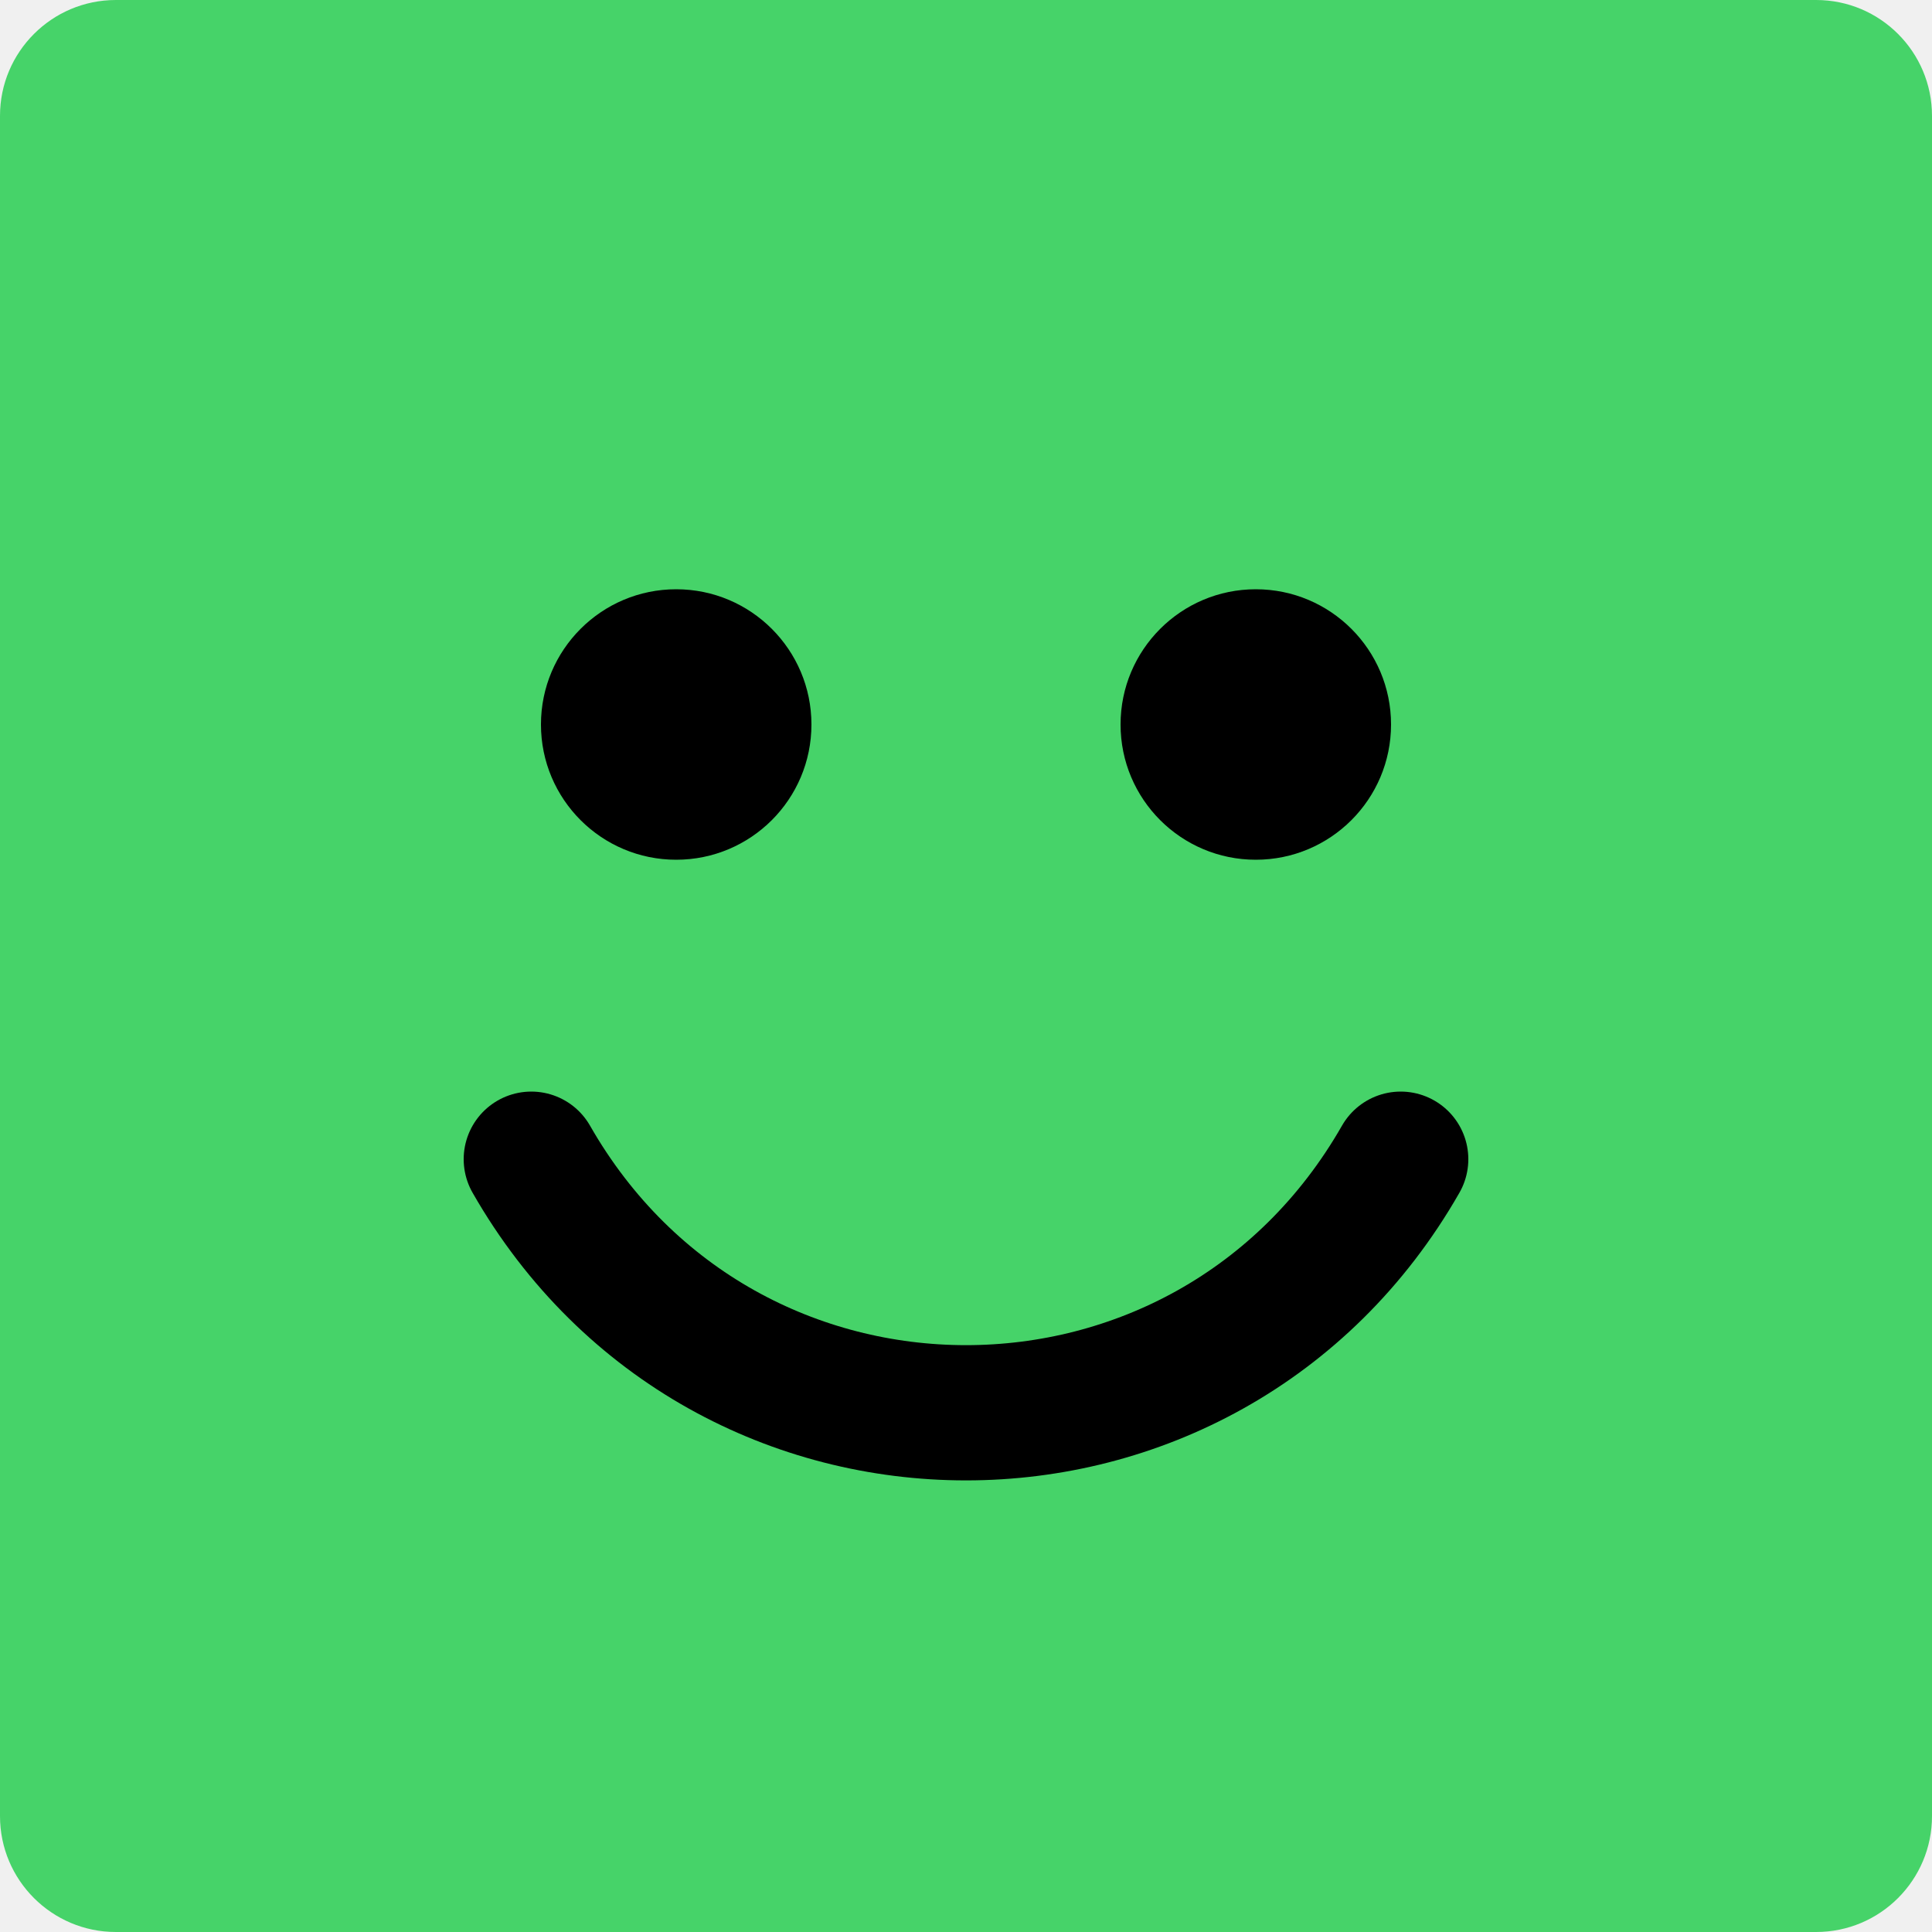
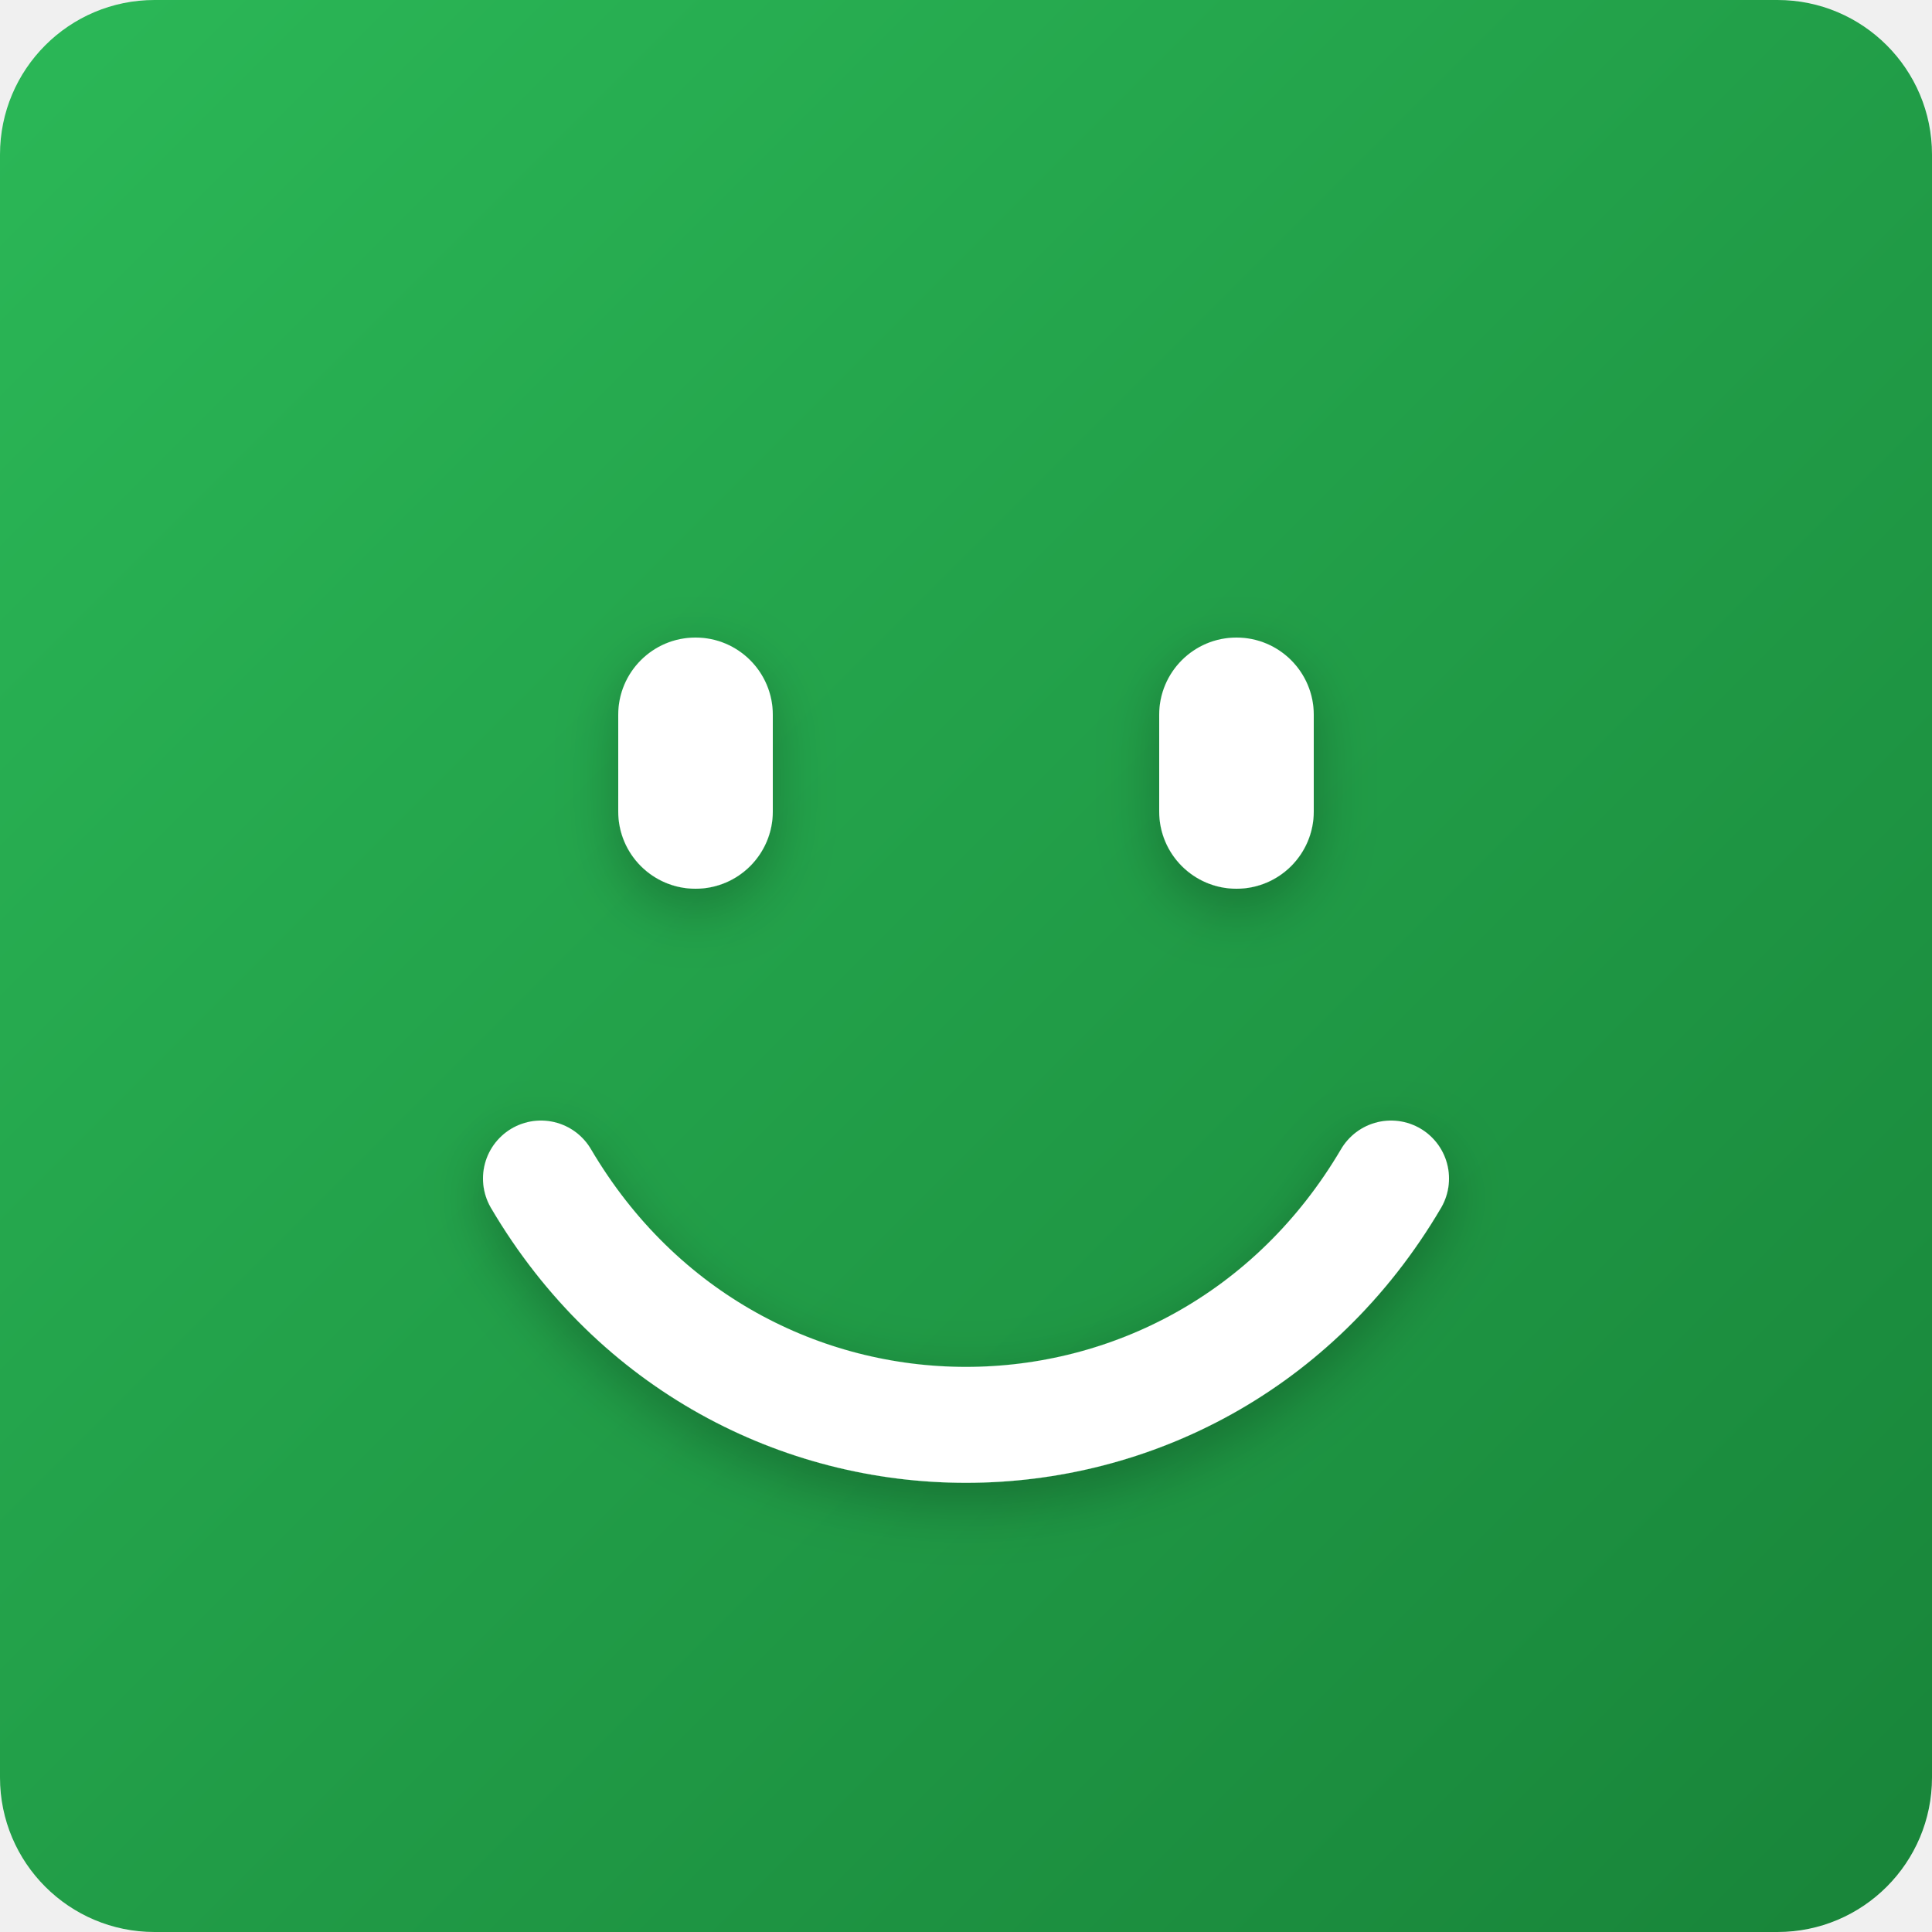
<svg xmlns="http://www.w3.org/2000/svg" viewBox="0 0 200 200" width="200" height="200">
-   <rect width="100%" height="100%" rx="12" fill="#46d369" />
-   <circle cx="70" cy="75" r="14" fill="#000000" />
-   <circle cx="130" cy="75" r="14" fill="#000000" />
-   <path d="M 55 120 C 75 155, 125 155, 145 120" stroke="#000000" stroke-width="14" stroke-linecap="round" fill="none" />
+   <defs>
+     <linearGradient id="bgGradCollab" x1="0%" y1="0%" x2="100%" y2="100%">
+       <stop offset="0%" stop-color="#2bb857" />
+       <stop offset="100%" stop-color="#188439" />
+     </linearGradient>
+     <filter id="softGlow" x="-20%" y="-20%" width="140%" height="140%">
+       <feDropShadow dx="0" dy="2" stdDeviation="3" flood-color="#000000" flood-opacity="0.25" />
+     </filter>
+   </defs>
+   <rect width="100%" height="100%" rx="16" fill="url(#bgGradCollab)" />
+   <g filter="url(#softGlow)">
+     <rect x="64" y="66" width="16" height="26" rx="8" fill="#ffffff" />
+     <rect x="120" y="66" width="16" height="26" rx="8" fill="#ffffff" />
+     <path d="M 56 122 C 76 156, 124 156, 144 122" stroke="#ffffff" stroke-width="12" stroke-linecap="round" fill="none" />
+   </g>
</svg>
